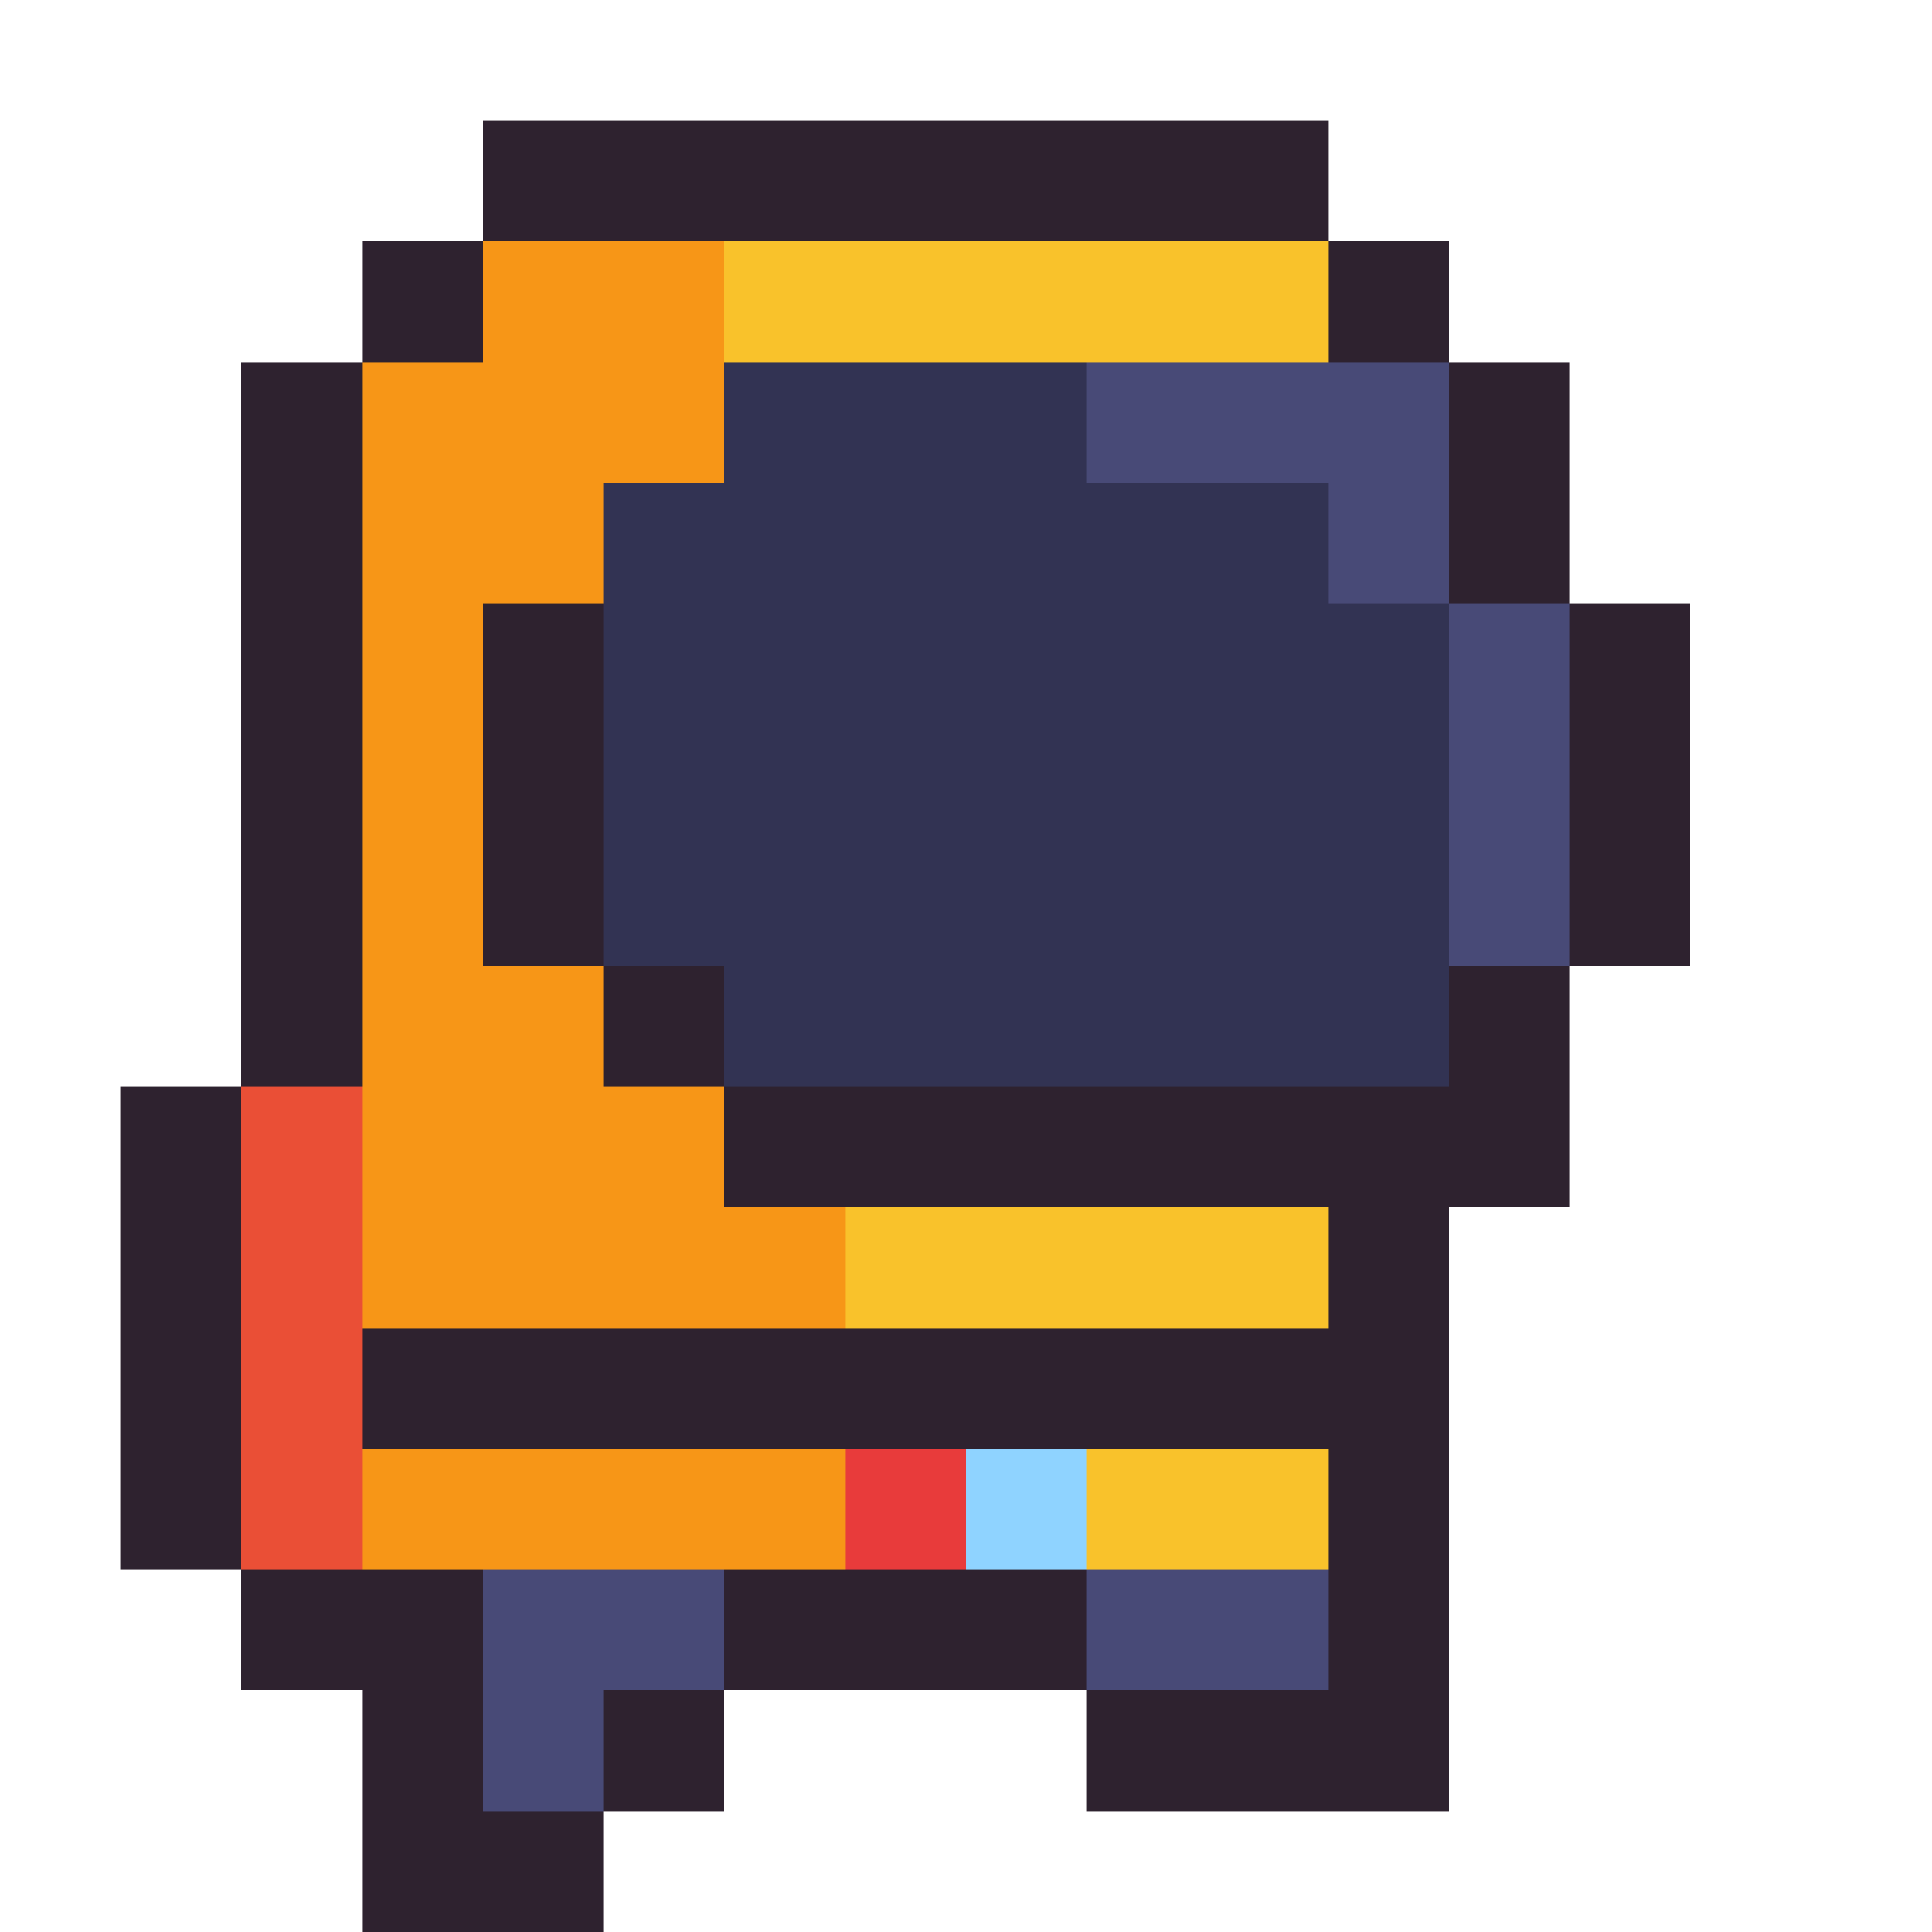
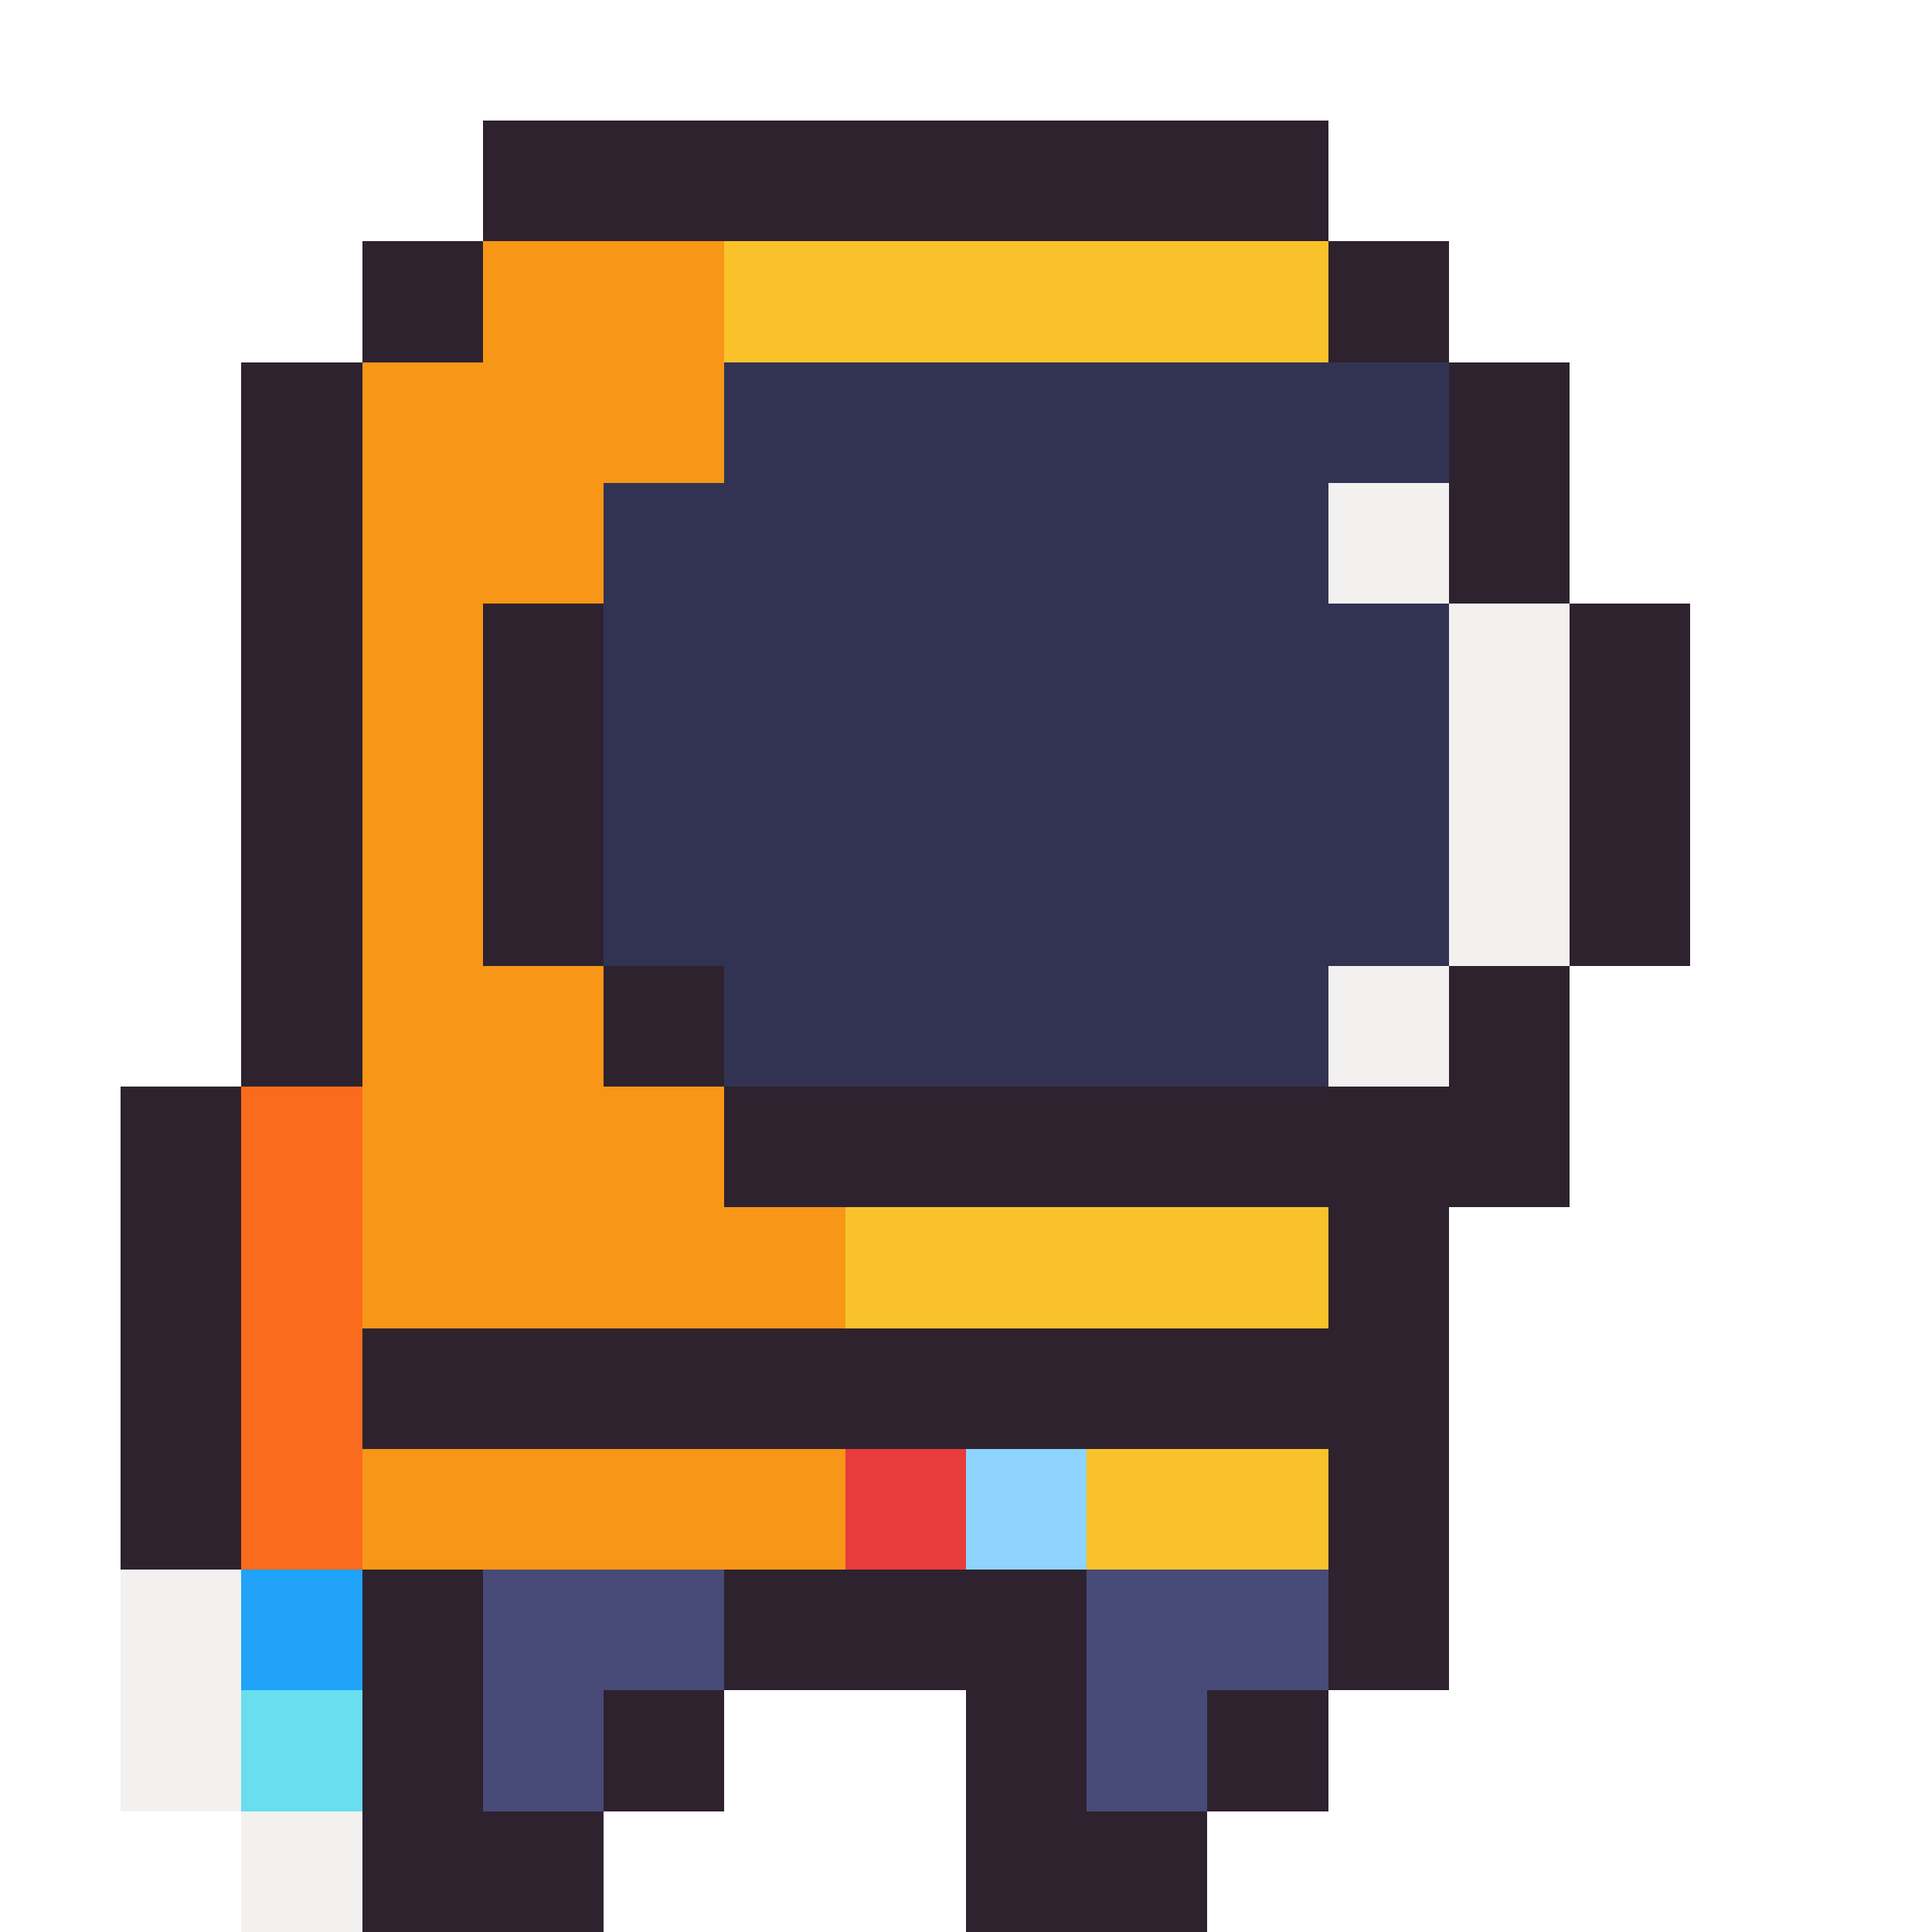
<svg xmlns="http://www.w3.org/2000/svg" viewBox="0 -0.5 16 16" shape-rendering="crispEdges">
-   <path stroke="#2e222f" d="M4 1h7M3 2h1M11 2h1M2 3h1M12 3h1M2 4h1M12 4h1M2 5h1M4 5h1M13 5h1M2 6h1M4 6h1M13 6h1M2 7h1M4 7h1M13 7h1M2 8h1M5 8h1M12 8h1M1 9h1M6 9h7M1 10h1M11 10h1M1 11h1M3 11h9M1 12h1M11 12h1M2 13h2M6 13h3M11 13h1M3 14h1M5 14h1M9 14h3M3 15h2" />
+   <path stroke="#2e222f" d="M4 1h7M3 2h1M11 2h1M2 3h1M12 3h1M2 4h1M12 4h1M2 5h1M4 5h1M13 5h1M2 6h1M4 6h1M13 6h1M2 7h1M4 7h1M13 7h1M2 8h1M5 8h1M12 8h1M1 9h1M6 9h7M1 10h1M11 10h1M1 11h1M3 11h9M1 12h1M11 12h1M3 13h1M6 13h3M11 13h1M3 14h1M5 14h1M8 14h1M10 14h1M3 15h2M8 15h2" />
  <path stroke="#f79617" d="M4 2h2M3 3h3M3 4h2M3 5h1M3 6h1M3 7h1M3 8h2M3 9h3M3 10h4M3 12h4" />
  <path stroke="#f9c22b" d="M6 2h5M7 10h4M9 12h2" />
-   <path stroke="#323353" d="M6 3h3M5 4h6M5 5h7M5 6h7M5 7h7M6 8h6" />
-   <path stroke="#484a77" d="M9 3h3M11 4h1M12 5h1M12 6h1M12 7h1M4 13h2M9 13h2M4 14h1" />
-   <path stroke="#ea4f36" d="M2 9h1M2 10h1M2 11h1M2 12h1" />
+   <path stroke="#323353" d="M6 3h6M5 4h6M5 5h7M5 6h7M5 7h7M6 8h5" />
+   <path stroke="#f2f1f0" d="M11 4h1M12 5h1M12 6h1M12 7h1M11 8h1M1 13h1M1 14h1M2 15h1" />
+   <path stroke="#fb6b1d" d="M2 9h1M2 10h1M2 11h1M2 12h1" />
  <path stroke="#e83b3b" d="M7 12h1" />
  <path stroke="#8fd3ff" d="M8 12h1" />
+   <path stroke="#20a3f8" d="M2 13h1" />
+   <path stroke="#484a77" d="M4 13h2M9 13h2M4 14h1M9 14h1" />
+   <path stroke="#68deee" d="M2 14h1" />
</svg>
